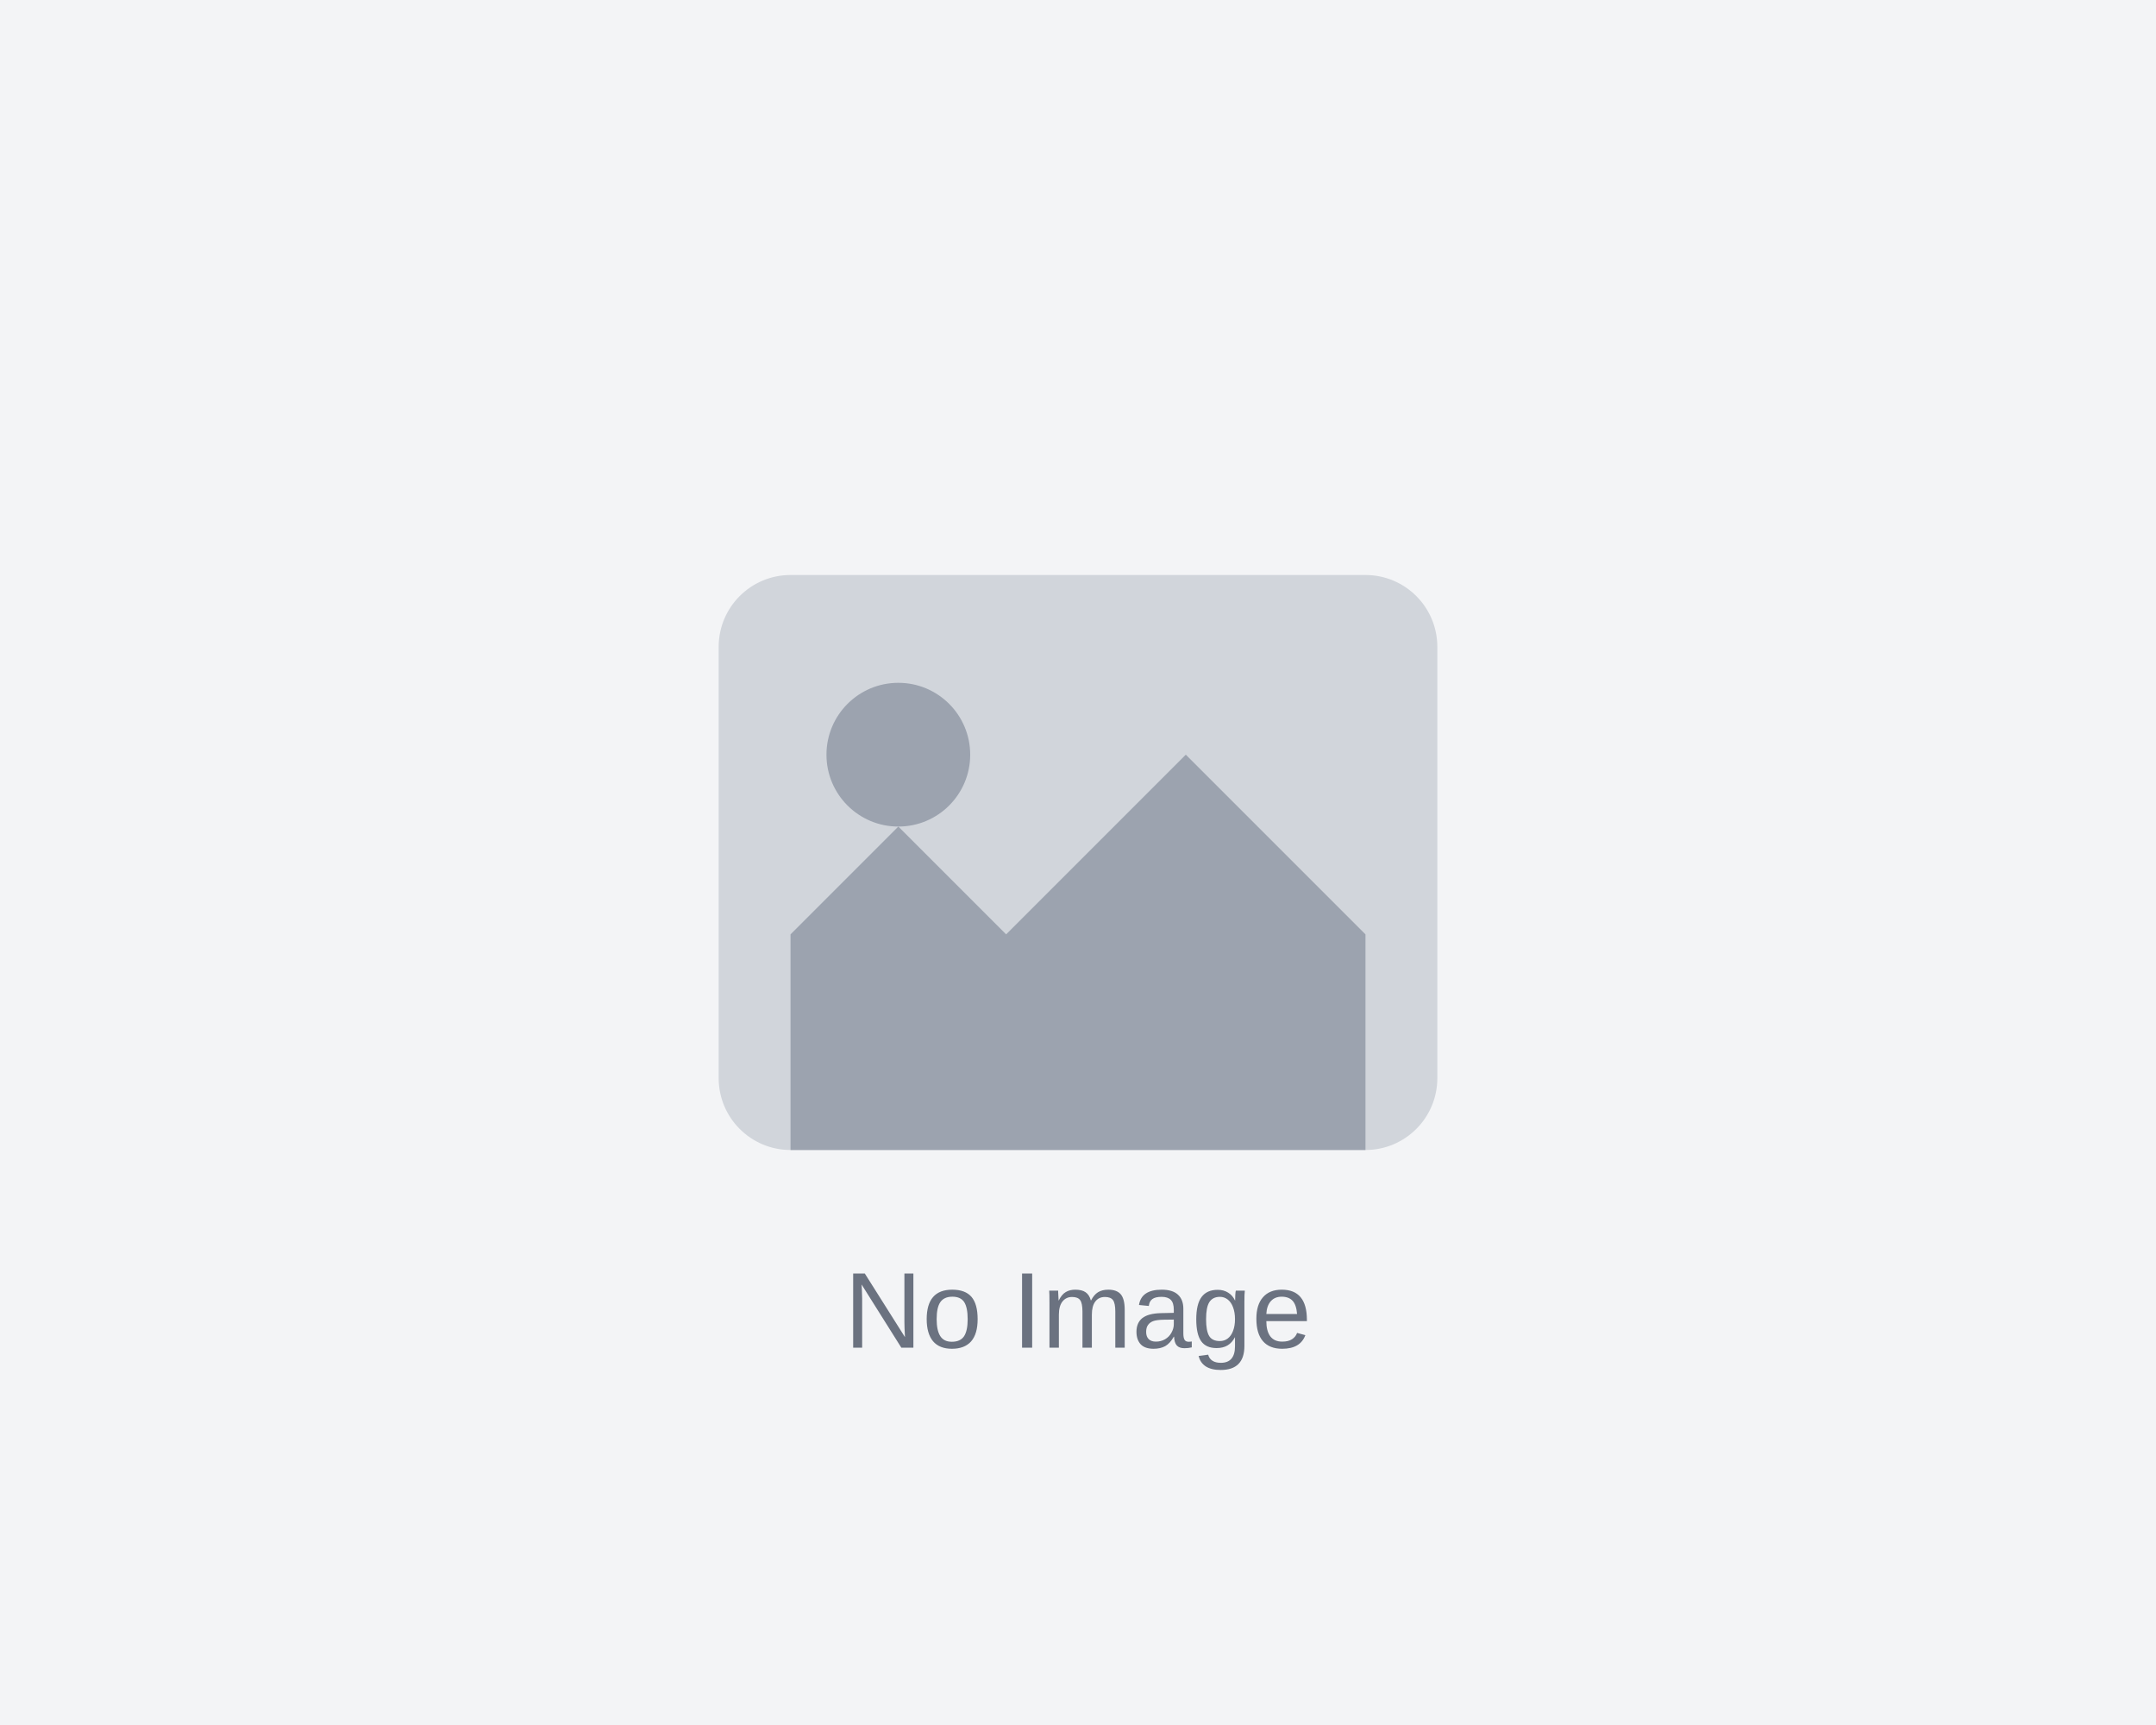
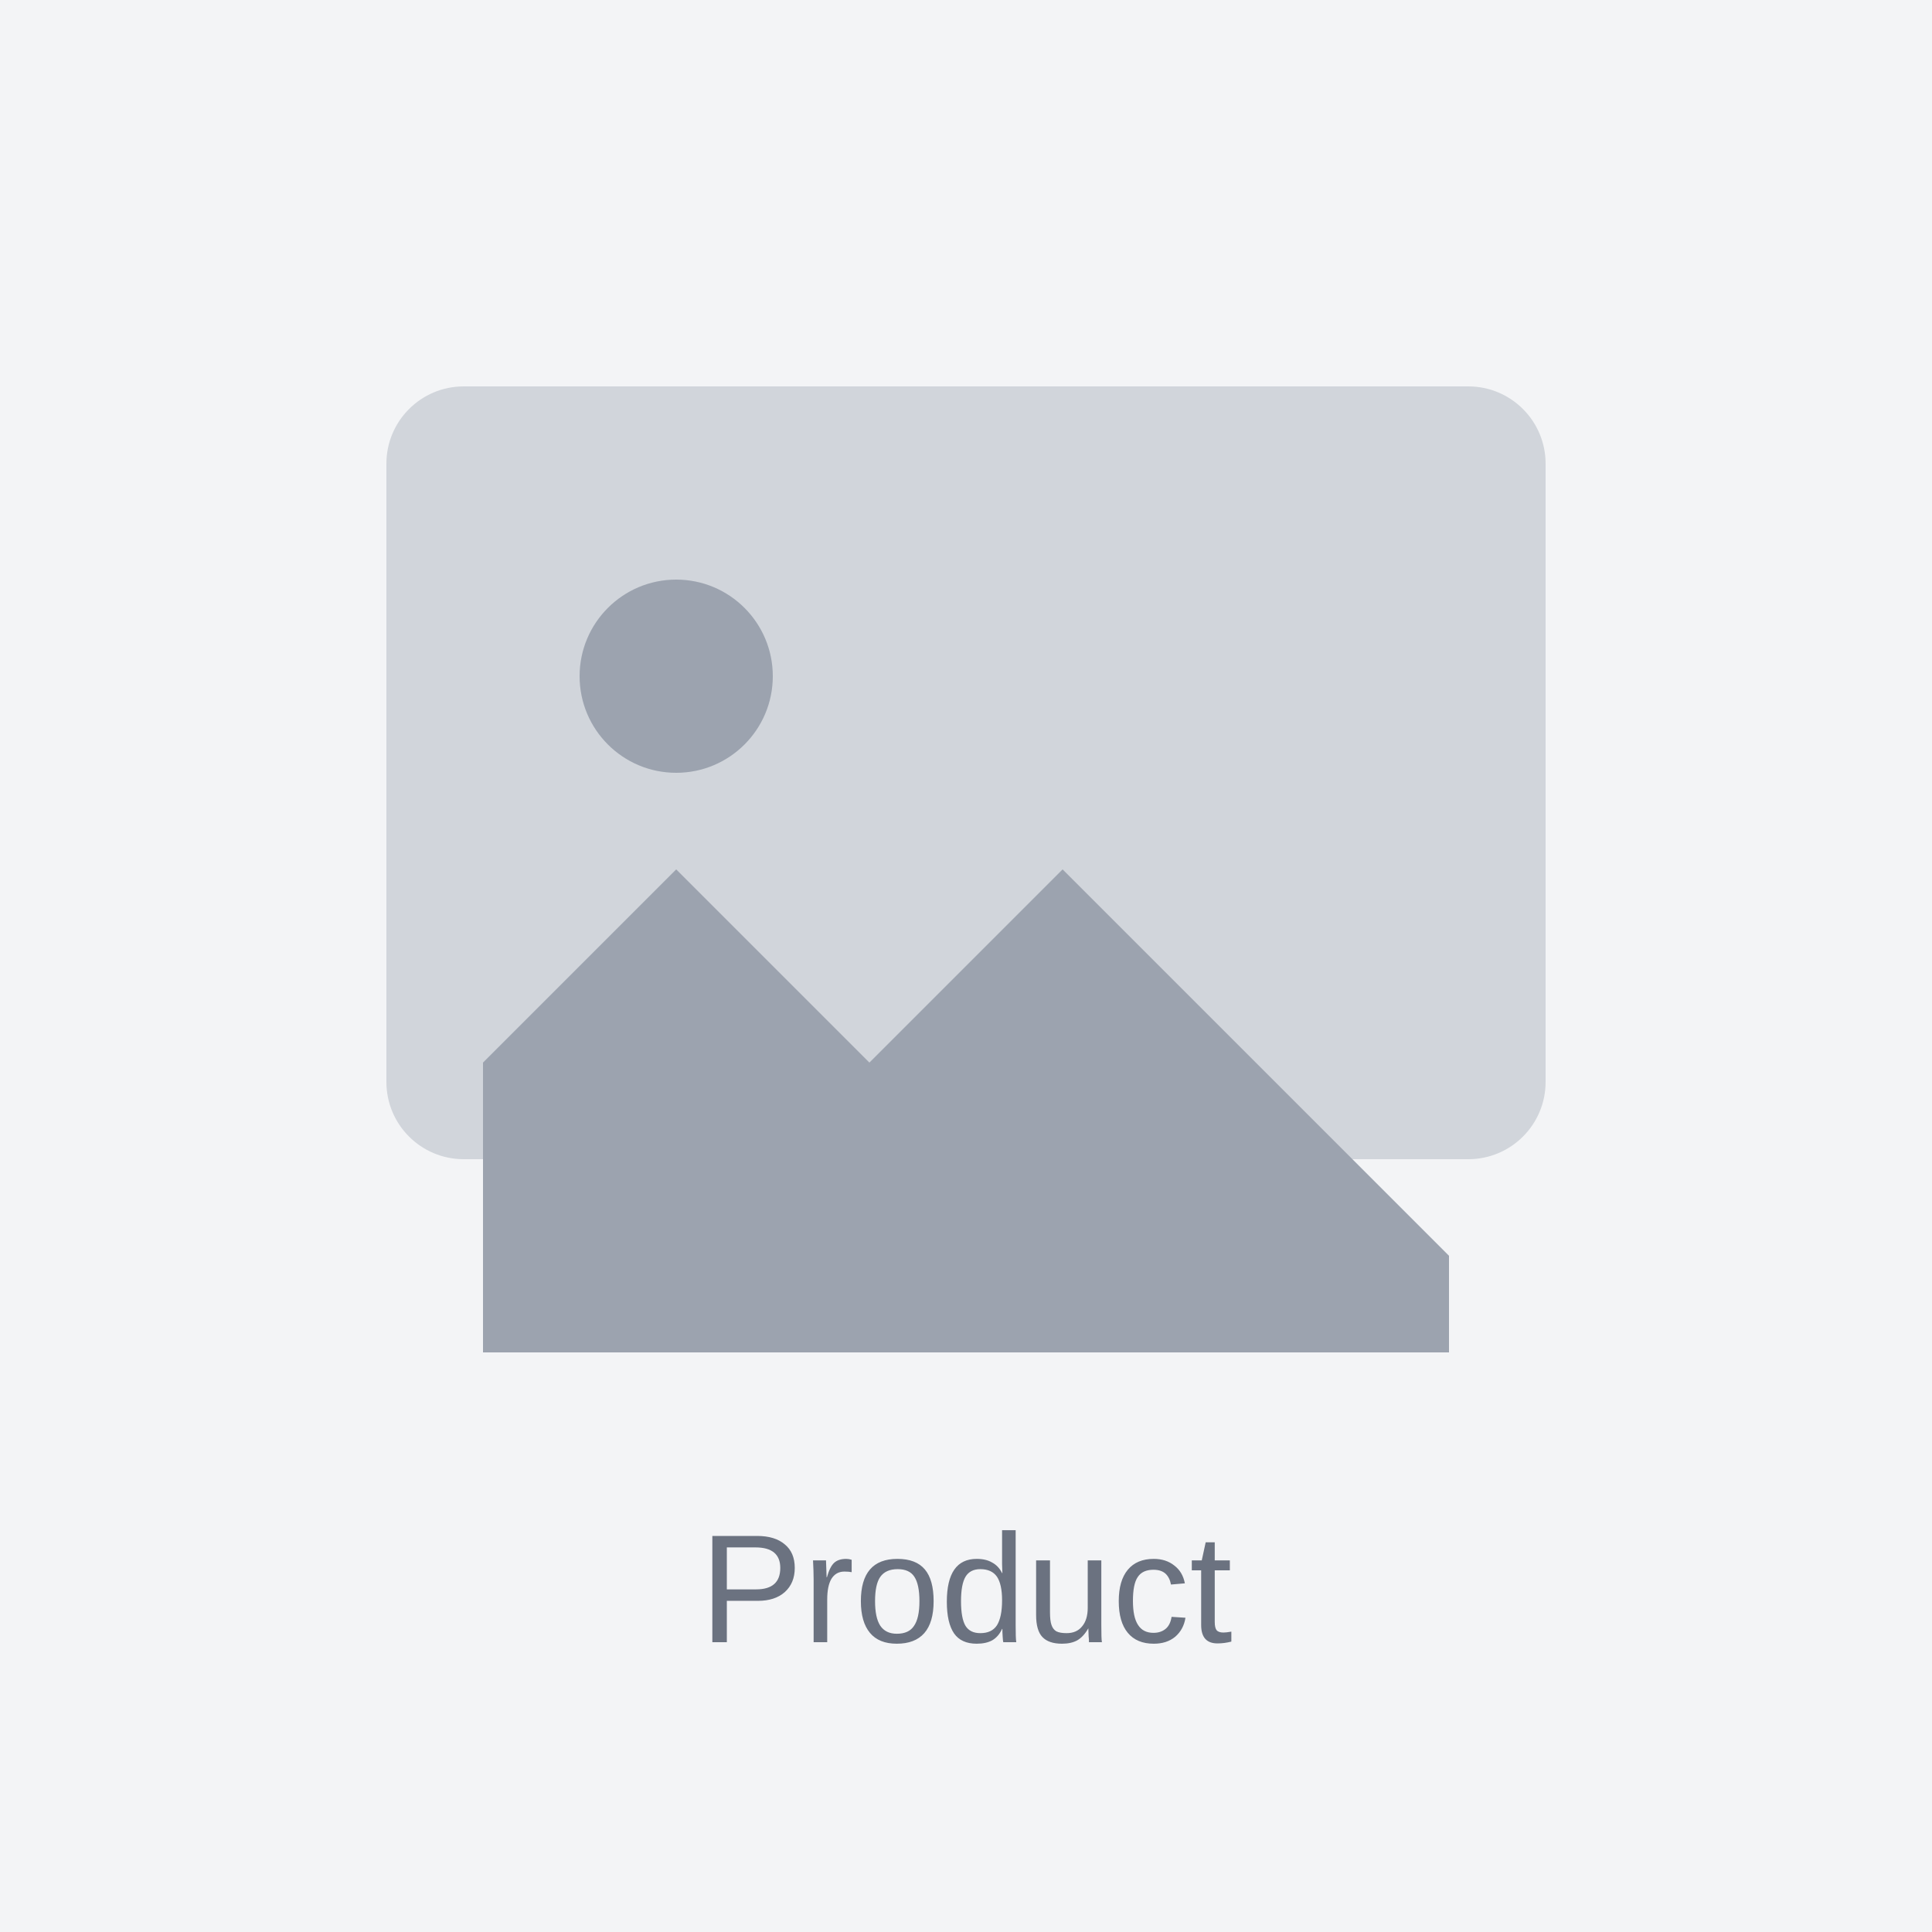
- <svg xmlns="http://www.w3.org/2000/svg" width="240" height="192" viewBox="0 0 240 192" fill="none">
-   <rect width="240" height="192" fill="#F3F4F6" />
-   <rect x="80" y="64" width="80" height="64" rx="8" fill="#D1D5DB" />
-   <circle cx="100" cy="84" r="8" fill="#9CA3AF" />
-   <path d="M88 104L100 92L112 104L132 84L152 104V128H88V104Z" fill="#9CA3AF" />
-   <text x="120" y="150" text-anchor="middle" font-family="Arial, sans-serif" font-size="12" fill="#6B7280">No Image</text>
+ <svg xmlns="http://www.w3.org/2000/svg" width="100" height="100" viewBox="0 0 100 100" fill="none">
+   <rect width="100" height="100" fill="#F3F4F6" />
+   <rect x="20" y="20" width="60" height="40" rx="4" fill="#D1D5DB" />
+   <circle cx="35" cy="35" r="5" fill="#9CA3AF" />
+   <path d="M25 55L35 45L45 55L55 45L75 65V70H25V55Z" fill="#9CA3AF" />
+   <text x="50" y="85" text-anchor="middle" fill="#6B7280" font-family="Arial, sans-serif" font-size="8">Product</text>
</svg>
